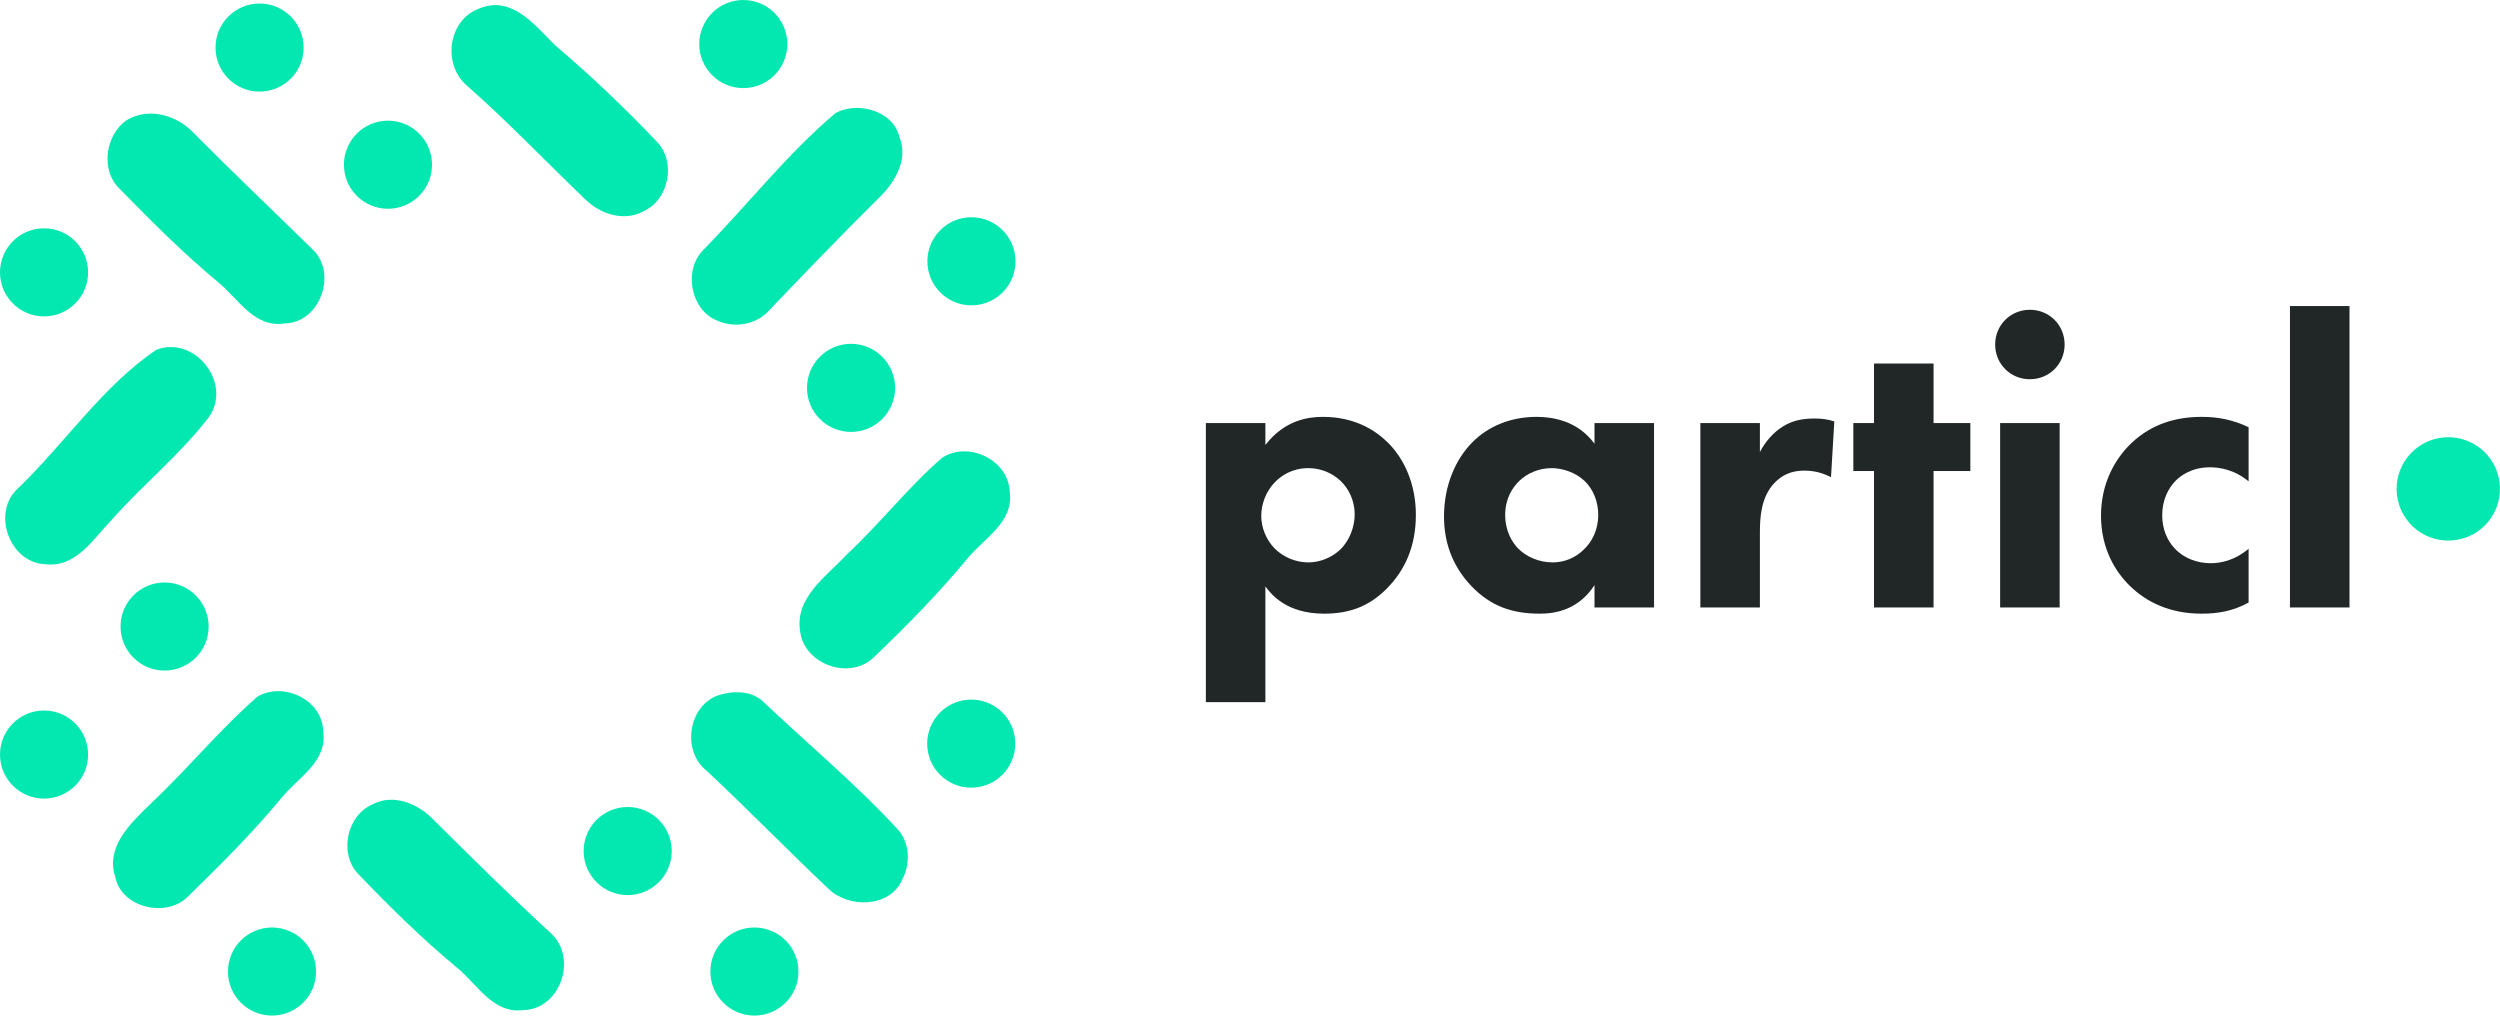
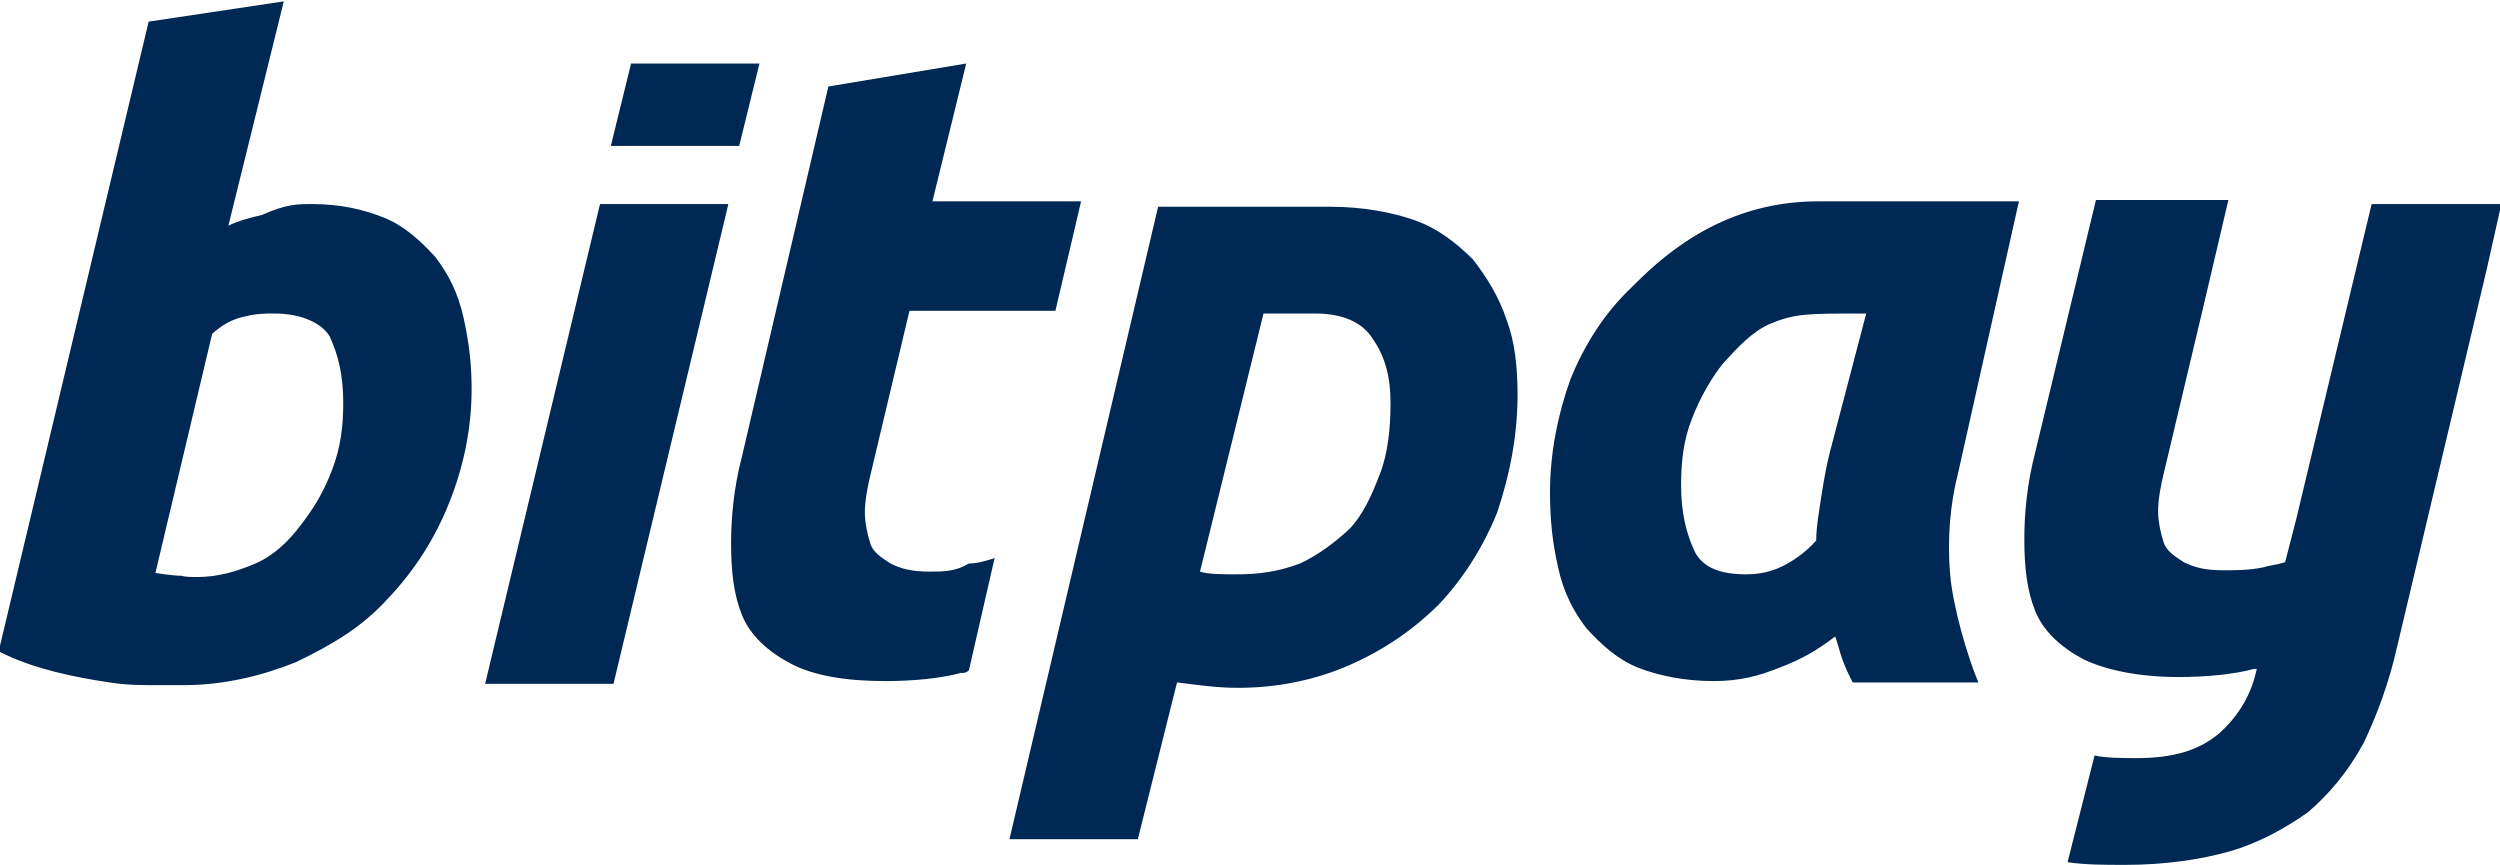
- <svg xmlns="http://www.w3.org/2000/svg" version="1.1" id="svg2" xml:space="preserve" width="706.387" height="286.96" viewBox="0 0 706.387 286.96">
-   <defs id="defs6" />
-   <g id="g10" transform="matrix(1.333333,0,0,-1.333333,0,286.96)">
-     <g id="g12" transform="scale(0.1)">
-       <path d="m 2702.58,1131.24 c -20.15,-20.15 -29.78,-48.19 -29.78,-71.85 0,-24.53 9.63,-49.94 28.04,-69.21 18.39,-18.399 44.67,-29.789 71.83,-29.789 23.66,0 49.07,9.64 67.47,27.16 20.15,19.279 30.67,49.069 30.67,74.469 0,28.92 -12.27,54.33 -29.79,70.97 -18.41,17.53 -42.94,27.16 -68.35,27.16 -35.04,0 -57.82,-16.64 -70.09,-28.91 z m -21.02,-466.99 h -126.17 v 591.41 h 126.17 v -46.44 c 41.18,53.44 91.99,59.58 121.79,59.58 70.08,0 113.89,-30.67 138.42,-55.2 35.05,-35.05 58.7,-88.49 58.7,-152.45 0,-67.47 -23.65,-118.279 -62.2,-156.83 -38.55,-38.558 -80.61,-52.582 -132.3,-52.582 -77.98,0 -111.27,39.434 -124.41,57.832 V 664.25" style="fill:#212727;fill-opacity:1;fill-rule:nonzero;stroke:none" id="path14" />
-       <path d="m 3218.68,1132.11 c -13.15,-13.13 -28.92,-35.92 -28.92,-70.96 0,-35.05 14.89,-57.83 26.28,-70.091 17.53,-18.399 44.69,-30.668 74.47,-30.668 25.41,0 49.08,10.507 65.72,27.16 16.65,15.769 30.67,40.299 30.67,73.599 0,28.03 -10.52,54.32 -28.92,71.84 -19.27,18.4 -47.31,27.16 -70.09,27.16 -27.16,0 -52.57,-11.38 -69.21,-28.04 z m 160.33,123.55 h 126.17 V 864.891 h -126.17 v 47.308 c -34.17,-52.57 -83.23,-60.461 -115.65,-60.461 -56.08,0 -103.39,14.024 -146.32,59.582 -41.18,43.809 -56.96,94.63 -56.96,146.32 0,65.71 24.54,121.79 60.46,157.71 34.17,34.17 81.49,53.45 135.8,53.45 33.3,0 86.75,-7.89 122.67,-56.95 v 43.81" style="fill:#212727;fill-opacity:1;fill-rule:nonzero;stroke:none" id="path16" />
-       <path d="m 3603.34,1255.66 h 126.17 v -61.33 c 11.38,21.9 28.9,42.05 49.06,54.32 21.03,13.14 42.93,16.64 67.46,16.64 15.77,0 27.17,-1.75 41.18,-6.13 l -7.01,-118.28 c -16.64,8.76 -35.04,14.02 -56.94,14.02 -27.17,0 -47.32,-9.64 -63.09,-26.29 -28.04,-29.79 -30.66,-71.84 -30.66,-105.14 V 864.891 h -126.17 v 390.769" style="fill:#212727;fill-opacity:1;fill-rule:nonzero;stroke:none" id="path18" />
-       <path d="M 4097.51,1154.02 V 864.891 h -126.18 v 289.129 h -43.8 v 101.64 h 43.8 v 126.16 h 126.18 v -126.16 h 77.97 v -101.64 h -77.97" style="fill:#212727;fill-opacity:1;fill-rule:nonzero;stroke:none" id="path20" />
-       <path d="M 4364.75,1255.66 V 864.891 h -126.17 v 390.769 z m -63.08,240.06 c 41.18,0 73.6,-32.42 73.6,-73.59 0,-41.18 -32.42,-73.6 -73.6,-73.6 -41.19,0 -73.6,32.42 -73.6,73.6 0,41.17 32.41,73.59 73.6,73.59" style="fill:#212727;fill-opacity:1;fill-rule:nonzero;stroke:none" id="path22" />
-       <path d="m 4765.16,1132.11 c -30.66,25.41 -62.21,29.8 -82.36,29.8 -39.43,0 -63.08,-19.28 -71.84,-28.04 -16.65,-16.65 -28.91,-42.06 -28.91,-73.6 0,-28.91 10.5,-53.44 26.28,-70.09 19.27,-21.032 48.19,-31.539 76.23,-31.539 21.9,0 51.69,6.129 80.6,30.66 V 875.398 c -33.29,-18.398 -64.83,-23.66 -99.88,-23.66 -65.71,0 -115.66,23.66 -151.57,58.711 -29.8,28.91 -61.34,77.981 -61.34,148.941 0,66.59 28.04,119.16 64.84,154.21 43.81,41.18 95.5,55.2 148.95,55.2 34.17,0 65.71,-6.14 99,-21.91 v -114.78" style="fill:#212727;fill-opacity:1;fill-rule:nonzero;stroke:none" id="path24" />
-       <path d="M 4978.97,1503.61 V 864.891 H 4852.8 v 638.719 h 126.17" style="fill:#212727;fill-opacity:1;fill-rule:nonzero;stroke:none" id="path26" />
-       <path d="m 5108.96,1191.62 c 41.68,43.83 111.01,45.58 154.84,3.89 43.84,-41.68 45.58,-111.01 3.9,-154.85 -41.69,-43.832 -111.01,-45.57 -154.85,-3.89 -43.83,41.68 -45.58,111.01 -3.89,154.85" style="fill:#03e8b0;fill-opacity:1;fill-rule:nonzero;stroke:none" id="path28" />
-       <path d="m 1013.95,2133.53 c 69.39,30.2 118.86,-33.8 161.64,-76.57 76.41,-64.82 149.06,-134.05 217.97,-206.71 39.51,-43.1 23.51,-121.96 -30.21,-145.96 -41.31,-22.53 -91.76,-5.55 -123.43,25.8 -83.11,79.68 -162.62,163.27 -248.99,239.36 -53.551,43.75 -42.614,138.77 23.02,164.08" style="fill:#03e8b0;fill-opacity:1;fill-rule:nonzero;stroke:none" id="path30" />
-       <path d="m 1770.87,1912.79 c 47.03,25.31 122.29,4.73 135.36,-51.27 19.92,-49.8 -12.08,-99.1 -47.19,-132.25 -76.9,-75.92 -151.68,-153.96 -226.46,-232 -27.26,-32.99 -75.26,-41.81 -113.8,-24.01 -55.67,23.03 -70.69,106.62 -28.73,148.91 94.37,96 177.64,203.6 280.82,290.62" style="fill:#03e8b0;fill-opacity:1;fill-rule:nonzero;stroke:none" id="path32" />
-       <path d="m 267.965,1897.28 c 48.984,29.55 109.555,9.96 145.801,-30.21 81.472,-82.28 165.554,-161.8 248.007,-242.78 54.536,-50.45 16.493,-157.23 -59.589,-157.56 -63.676,-9.8 -97.477,53.23 -140.09,87.68 -74.778,61.88 -143.188,130.78 -210.946,200.17 -38.371,39.51 -26.937,112 16.817,142.7" style="fill:#03e8b0;fill-opacity:1;fill-rule:nonzero;stroke:none" id="path34" />
-       <path d="m 331.152,1410.89 c 82.125,31.68 162.289,-71.84 111.024,-143.18 -60.574,-79.03 -139.438,-142.54 -205.559,-217.16 -39.023,-40.16 -75.429,-101.878 -140.414,-94.038 -76.086,2.937 -114.289,108.738 -58.941,159.998 99.922,95.68 179.273,216.67 293.89,294.38" style="fill:#03e8b0;fill-opacity:1;fill-rule:nonzero;stroke:none" id="path36" />
-       <path d="m 1996.35,1181.99 c 56.49,36.9 141.72,-5.06 143.52,-73.15 8.32,-64 -55.19,-97.79 -90.13,-140.738 -61.55,-74.122 -129.14,-143.192 -198.86,-209.641 -50.94,-48.16 -146.13,-14.359 -155.27,55.348 -11.92,72.011 55.67,116.742 98.29,162.781 70.53,65.48 130.12,142.7 202.45,205.4" style="fill:#03e8b0;fill-opacity:1;fill-rule:nonzero;stroke:none" id="path38" />
-       <path d="m 545.363,675.68 c 54.856,32.82 138.129,-6.2 139.434,-72.809 C 694.918,538.539 631.406,504.41 596.633,461.469 535.238,387.18 466.832,319.102 397.766,251.828 c -44.899,-45.387 -140.578,-23.5 -153.313,41.633 -21.715,62.859 31.676,113.641 72.328,153.16 78.864,73.801 147.438,158.207 228.582,229.059" style="fill:#03e8b0;fill-opacity:1;fill-rule:nonzero;stroke:none" id="path40" />
-       <path d="m 1520.42,678.141 c 30.37,10.437 68.9,11.257 94.53,-10.621 95.03,-90.29 196.09,-174.211 285.4,-270.54 27.59,-27.921 30.04,-74.781 11.76,-108.41 -25.8,-60.41 -114.3,-61.879 -157.24,-19.101 -86.69,81.801 -169.96,167.672 -257.15,249.152 -52.73,40.981 -40.33,135.84 22.7,159.52" style="fill:#03e8b0;fill-opacity:1;fill-rule:nonzero;stroke:none" id="path42" />
-       <path d="m 788.801,447.27 c 45.222,24.492 98.289,1.3 130.781,-33.141 81.958,-81.309 163.918,-162.617 248.988,-240.668 56,-53.223 18.12,-161.152 -60.74,-161.961 -63.67,-7.512 -96.82,55.672 -139.596,90.281 -74.289,61.559 -143.187,129.321 -209.8,199.039 -40.168,42.942 -23.84,122.77 30.367,146.45" style="fill:#03e8b0;fill-opacity:1;fill-rule:nonzero;stroke:none" id="path44" />
-       <path d="m 643.438,2051.42 c 0,-51.56 -41.793,-93.35 -93.348,-93.35 -51.555,0 -93.348,41.79 -93.348,93.35 0,51.55 41.793,93.35 93.348,93.35 51.555,0 93.348,-41.8 93.348,-93.35" style="fill:#03e8b0;fill-opacity:1;fill-rule:nonzero;stroke:none" id="path46" />
-       <path d="m 915.527,1803.13 c 0,-51.56 -41.793,-93.35 -93.347,-93.35 -51.555,0 -93.344,41.79 -93.344,93.35 0,51.55 41.789,93.35 93.344,93.35 51.554,0 93.347,-41.8 93.347,-93.35" style="fill:#03e8b0;fill-opacity:1;fill-rule:nonzero;stroke:none" id="path48" />
-       <path d="m 186.695,1575.04 c 0,-51.56 -41.793,-93.35 -93.351,-93.35 C 41.793,1481.69 0,1523.48 0,1575.04 c 0,51.55 41.793,93.34 93.344,93.34 51.558,0 93.351,-41.79 93.351,-93.34" style="fill:#03e8b0;fill-opacity:1;fill-rule:nonzero;stroke:none" id="path50" />
-       <path d="m 1668.53,2058.82 c 0,-51.55 -41.79,-93.34 -93.34,-93.34 -51.56,0 -93.35,41.79 -93.35,93.34 0,51.56 41.79,93.35 93.35,93.35 51.55,0 93.34,-41.79 93.34,-93.35" style="fill:#03e8b0;fill-opacity:1;fill-rule:nonzero;stroke:none" id="path52" />
-       <path d="m 2151.96,1598.46 c 0,-51.55 -41.79,-93.35 -93.34,-93.35 -51.55,0 -93.35,41.8 -93.35,93.35 0,51.55 41.8,93.35 93.35,93.35 51.55,0 93.34,-41.8 93.34,-93.35" style="fill:#03e8b0;fill-opacity:1;fill-rule:nonzero;stroke:none" id="path54" />
-       <path d="m 1896.84,1330.23 c 0,-51.55 -41.8,-93.34 -93.35,-93.34 -51.55,0 -93.34,41.79 -93.34,93.34 0,51.55 41.79,93.34 93.34,93.34 51.55,0 93.35,-41.79 93.35,-93.34" style="fill:#03e8b0;fill-opacity:1;fill-rule:nonzero;stroke:none" id="path56" />
-       <path d="m 2151.53,576.32 c 0,-51.55 -41.79,-93.34 -93.35,-93.34 -51.55,0 -93.34,41.79 -93.34,93.34 0,51.559 41.79,93.352 93.34,93.352 51.56,0 93.35,-41.793 93.35,-93.352" style="fill:#03e8b0;fill-opacity:1;fill-rule:nonzero;stroke:none" id="path58" />
-       <path d="m 1423.53,348.699 c 0,-51.558 -41.8,-93.347 -93.35,-93.347 -51.55,0 -93.35,41.789 -93.35,93.347 0,51.551 41.8,93.352 93.35,93.352 51.55,0 93.35,-41.801 93.35,-93.352" style="fill:#03e8b0;fill-opacity:1;fill-rule:nonzero;stroke:none" id="path60" />
-       <path d="M 1692.09,93.352 C 1692.09,41.789 1650.29,0 1598.74,0 c -51.56,0 -93.35,41.789 -93.35,93.352 0,51.546 41.79,93.339 93.35,93.339 51.55,0 93.35,-41.793 93.35,-93.339" style="fill:#03e8b0;fill-opacity:1;fill-rule:nonzero;stroke:none" id="path62" />
-       <path d="m 669.82,93.352 c 0,-51.551 -41.793,-93.34 -93.343,-93.34 -51.559,0 -93.352,41.789 -93.352,93.34 0,51.558 41.793,93.347 93.352,93.347 51.55,0 93.343,-41.789 93.343,-93.347" style="fill:#03e8b0;fill-opacity:1;fill-rule:nonzero;stroke:none" id="path64" />
-       <path d="m 442.148,824.488 c 0,-51.547 -41.793,-93.34 -93.343,-93.34 -51.559,0 -93.352,41.793 -93.352,93.34 0,51.563 41.793,93.352 93.352,93.352 51.55,0 93.343,-41.789 93.343,-93.352" style="fill:#03e8b0;fill-opacity:1;fill-rule:nonzero;stroke:none" id="path66" />
-       <path d="m 186.695,553.18 c 0,-51.551 -41.793,-93.34 -93.351,-93.34 C 41.793,459.84 0,501.629 0,553.18 c 0,51.558 41.793,93.351 93.344,93.351 51.558,0 93.351,-41.793 93.351,-93.351" style="fill:#03e8b0;fill-opacity:1;fill-rule:nonzero;stroke:none" id="path68" />
-     </g>
-   </g>
+ <svg xmlns="http://www.w3.org/2000/svg" viewBox="252.5 17 185 64">
+   <path d="M437.6 32.1H428l-5.6 23.4-.8 3.1c-.6.2-1 .2-1.7.4-1 .2-1.9.2-2.9.2-1.3 0-2.1-.2-2.9-.6-.6-.4-1.3-.8-1.5-1.5-.2-.6-.4-1.5-.4-2.3s.2-1.9.4-2.7l2.9-12.2 1.9-8.1h-9.8l-4.5 18.7c-.6 2.3-.8 4.5-.8 6.4 0 2.1.2 3.8.8 5.3.6 1.5 1.9 2.7 3.6 3.6 1.7.8 4.1 1.3 7 1.3 2.1 0 4.1-.2 5.6-.6h.2c-.4 1.9-1.3 3.4-2.7 4.7-1.5 1.3-3.4 1.9-6.2 1.9-1 0-2.3 0-3.1-.2l-2 7.9c1.3.2 2.7.2 4.3.2 2.9 0 5.6-.4 7.7-1 2.1-.6 4.1-1.7 5.8-2.9 1.5-1.3 2.9-2.9 4.1-5.1 1-2.1 1.9-4.5 2.5-7.2l6.6-27.8 1.1-4.9zM397.4 52c-.6 2.3-.8 4.9-.6 7.4.2 2.5 1.3 6.2 2.1 8.1h-9.3c-1-1.9-1-2.7-1.3-3.4-1.3 1-2.5 1.7-4.1 2.3-1.5.6-2.9 1-4.9 1-2.1 0-4.1-.4-5.6-1s-2.7-1.7-3.8-2.9c-1-1.3-1.7-2.7-2.1-4.5s-.6-3.4-.6-5.6c0-2.9.6-5.8 1.5-8.3 1-2.5 2.5-4.9 4.5-6.8 1.9-1.9 6.4-6.4 13.8-6.4h14.9L397.4 52zm-6.8-11.8c-4.5 0-5.3 0-7.2.8-1.3.6-2.3 1.7-3.4 2.9-.8 1-1.7 2.5-2.3 4.1-.6 1.5-.8 3.1-.8 4.9 0 2.1.4 3.6 1 4.9.6 1.2 1.9 1.7 3.8 1.7 1 0 1.9-.2 2.7-.6.8-.4 1.7-1 2.5-1.9 0-1 .2-2.1.4-3.4.2-1.3.4-2.3.6-3.1l2.7-10.3m-25.8 6c0 3.1-.6 6-1.5 8.7-1 2.5-2.5 4.9-4.3 6.8-1.9 1.9-4.1 3.4-6.6 4.5s-5.3 1.7-8.3 1.7c-1.5 0-2.9-.2-4.5-.4l-2.9 11.6h-9.5l11-46.8H351c2.3 0 4.5.4 6.2 1s3.1 1.7 4.3 2.9c1 1.3 1.9 2.7 2.5 4.5.6 1.6.8 3.5.8 5.5zm-23.5 13.1c.6.2 1.7.2 2.7.2 1.7 0 3.1-.2 4.7-.8 1.3-.6 2.5-1.5 3.6-2.5 1-1 1.7-2.5 2.3-4.1.6-1.5.8-3.4.8-5.3s-.4-3.4-1.3-4.7c-.8-1.3-2.3-1.9-4.3-1.9H346l-4.7 19.1zm-20 0c-1.3 0-2.1-.2-2.9-.6-.6-.4-1.3-.8-1.5-1.5-.2-.6-.4-1.5-.4-2.3 0-.8.2-1.9.4-2.7l2.9-12.2h10.8l1.9-8.1h-11l2.5-10.2-10.2 1.7-6.4 27.4c-.6 2.3-.8 4.5-.8 6.4 0 2.1.2 3.8.8 5.3.6 1.5 1.9 2.7 3.6 3.6 1.7.9 4.1 1.3 7 1.3 2.1 0 4.1-.2 5.6-.6.2 0 .4 0 .6-.2l1.9-8.3c-.6.2-1.3.4-1.9.4-1 .6-1.9.6-2.9.6zm-24.4-27.2l-8.5 35.5h9.5l8.5-35.5zm10.3-4.3l1.5-6.1h-9.5l-1.5 6.1zm-31.6 4.3c2.1 0 3.8.4 5.3 1s2.7 1.7 3.8 2.9c1 1.3 1.7 2.7 2.1 4.5s.6 3.4.6 5.3c0 2.9-.6 5.8-1.7 8.5-1 2.5-2.5 4.9-4.5 7-1.9 2.1-4.1 3.4-6.8 4.7-2.5 1-5.3 1.7-8.3 1.7H264c-1.1 0-2.1 0-3.4-.2-1.3-.2-2.5-.4-4.1-.8-1.5-.4-2.7-.8-4.1-1.5l11.1-46.6 10-1.5-4.1 16.6c.8-.4 1.7-.6 2.5-.8 1.8-.8 2.6-.8 3.7-.8zm-8.5 27.6c1.5 0 2.9-.4 4.3-1s2.5-1.7 3.4-2.9c1-1.3 1.7-2.5 2.3-4.1s.8-3.1.8-4.9c0-2.1-.4-3.6-1-4.9-.6-1-2.1-1.7-4.1-1.7-.6 0-1.3 0-2.1.2-1 .2-1.7.6-2.5 1.3L264 59.4c1.3.2 1.7.2 1.9.2.3.1.8.1 1.2.1z" fill="#002855" />
</svg>
